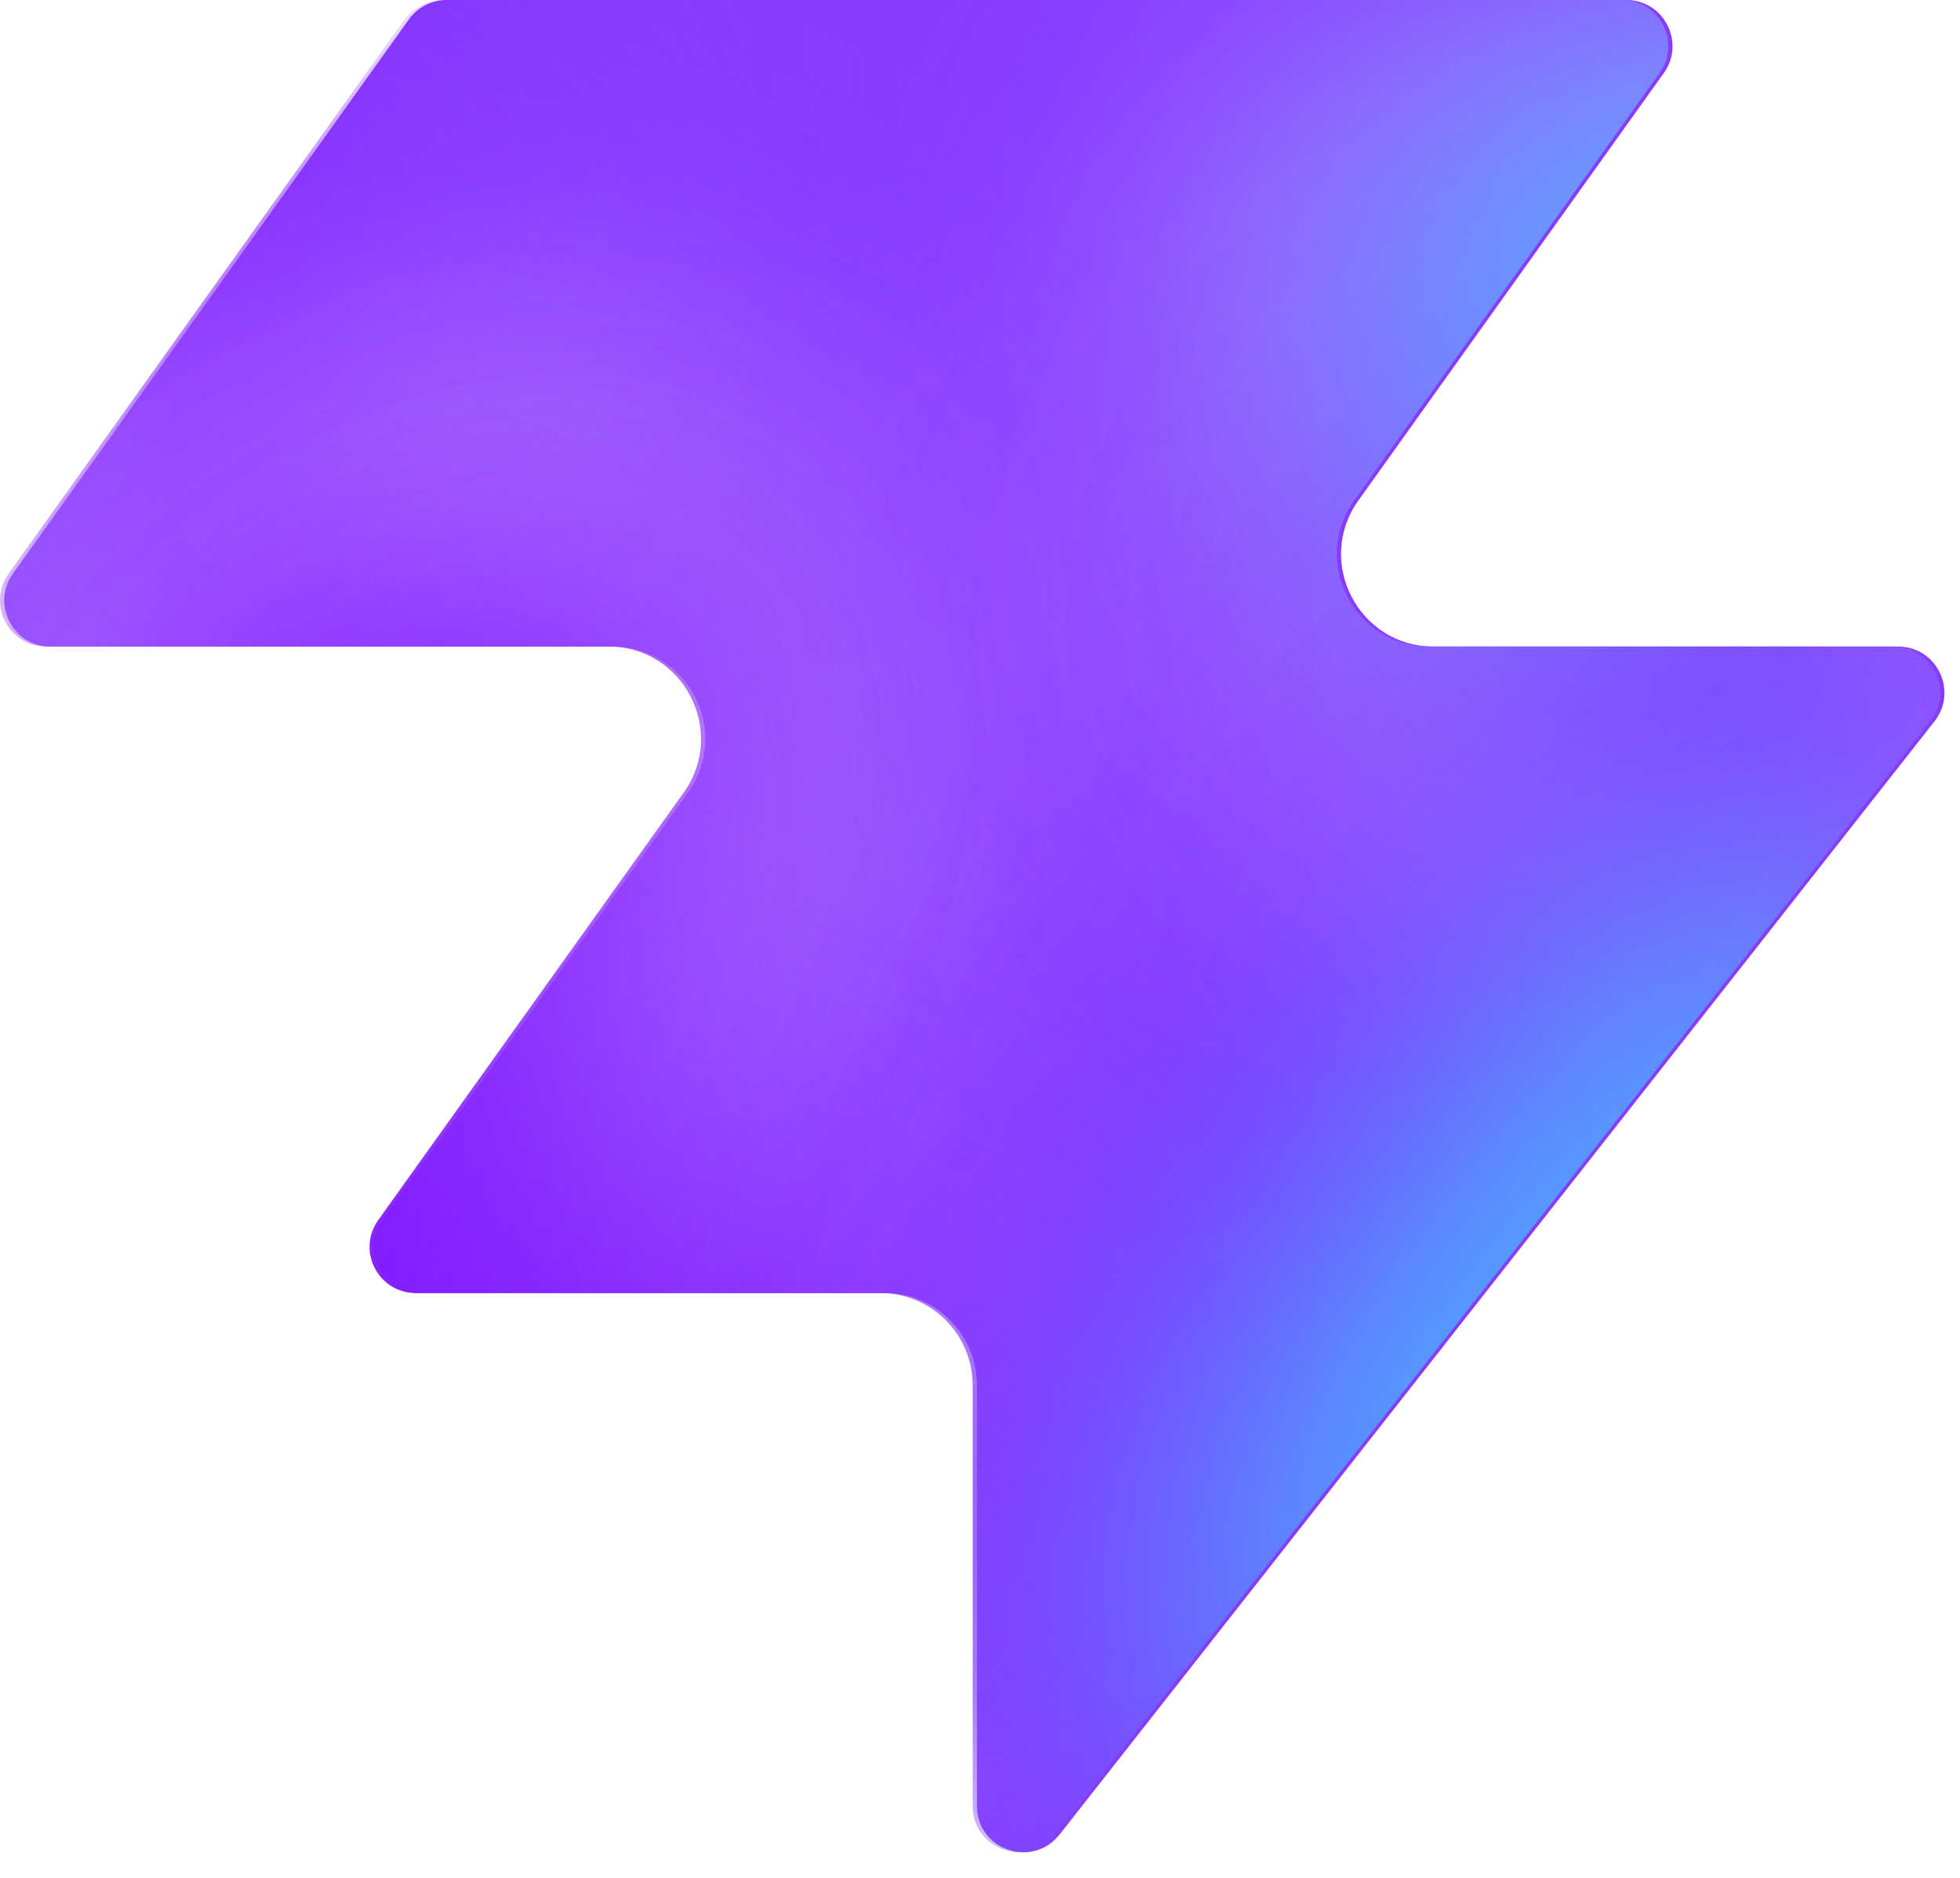
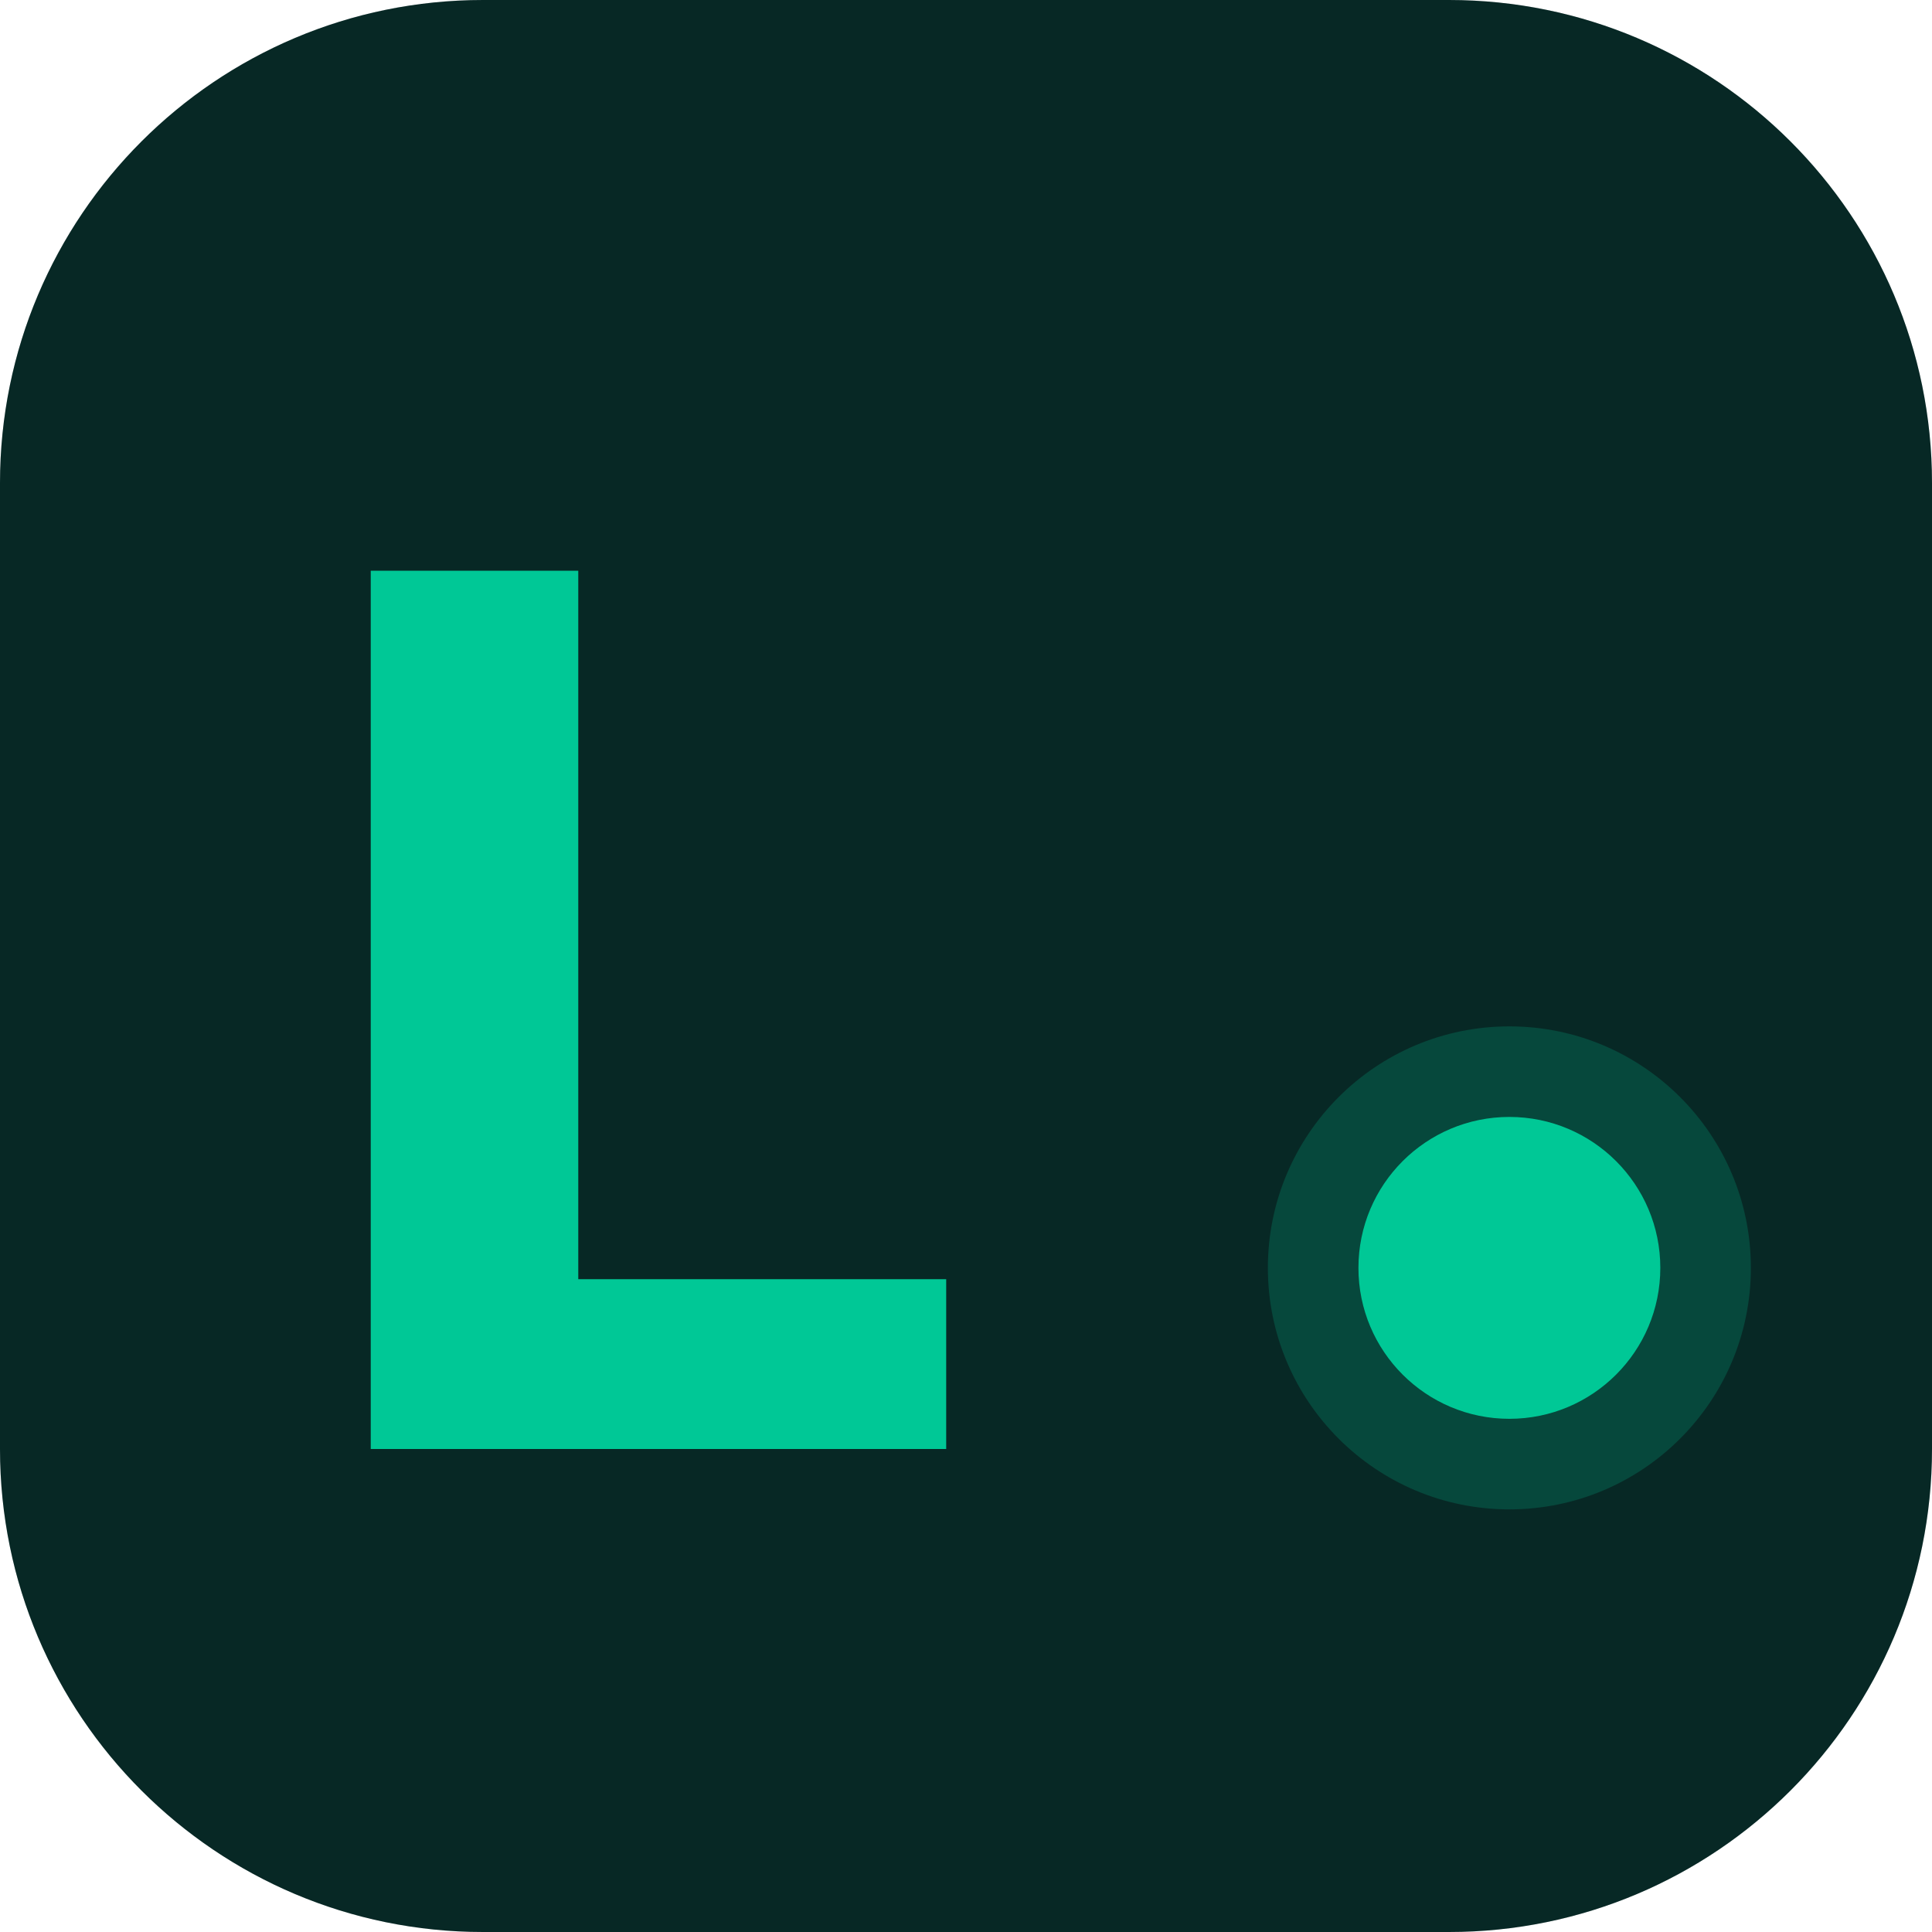
- <svg xmlns="http://www.w3.org/2000/svg" width="48" height="46" fill="none" viewBox="0 0 48 46">
-   <path fill="#863bff" d="M25.946 44.938c-.664.845-2.021.375-2.021-.698V33.937a2.26 2.26 0 0 0-2.262-2.262H10.287c-.92 0-1.456-1.04-.92-1.788l7.48-10.471c1.07-1.497 0-3.578-1.842-3.578H1.237c-.92 0-1.456-1.04-.92-1.788L10.013.474c.214-.297.556-.474.92-.474h28.894c.92 0 1.456 1.04.92 1.788l-7.48 10.471c-1.07 1.498 0 3.579 1.842 3.579h11.377c.943 0 1.473 1.088.89 1.83L25.947 44.94z" style="fill:#863bff;fill:color(display-p3 .525 .23 1);fill-opacity:1" />
-   <mask id="a" width="48" height="46" x="0" y="0" maskUnits="userSpaceOnUse" style="mask-type:alpha">
-     <path fill="#000" d="M25.842 44.938c-.664.844-2.021.375-2.021-.698V33.937a2.26 2.26 0 0 0-2.262-2.262H10.183c-.92 0-1.456-1.04-.92-1.788l7.48-10.471c1.07-1.498 0-3.579-1.842-3.579H1.133c-.92 0-1.456-1.04-.92-1.787L9.91.473c.214-.297.556-.474.92-.474h28.894c.92 0 1.456 1.04.92 1.788l-7.48 10.471c-1.07 1.498 0 3.578 1.842 3.578h11.377c.943 0 1.473 1.088.89 1.832L25.843 44.94z" style="fill:#000;fill-opacity:1" />
-   </mask>
-   <g mask="url(#a)">
-     <g filter="url(#b)">
-       <ellipse cx="5.508" cy="14.704" fill="#ede6ff" rx="5.508" ry="14.704" style="fill:#ede6ff;fill:color(display-p3 .927 .903 1);fill-opacity:1" transform="matrix(.00324 1 1 -.00324 -4.47 31.516)" />
-     </g>
-     <g filter="url(#c)">
-       <ellipse cx="10.399" cy="29.851" fill="#ede6ff" rx="10.399" ry="29.851" style="fill:#ede6ff;fill:color(display-p3 .927 .903 1);fill-opacity:1" transform="matrix(.00324 1 1 -.00324 -39.328 7.883)" />
-     </g>
-     <g filter="url(#d)">
-       <ellipse cx="5.508" cy="30.487" fill="#7e14ff" rx="5.508" ry="30.487" style="fill:#7e14ff;fill:color(display-p3 .492 .077 1);fill-opacity:1" transform="rotate(89.814 -25.913 -14.639)scale(1 -1)" />
-     </g>
-     <g filter="url(#e)">
-       <ellipse cx="5.508" cy="30.599" fill="#7e14ff" rx="5.508" ry="30.599" style="fill:#7e14ff;fill:color(display-p3 .492 .077 1);fill-opacity:1" transform="rotate(89.814 -32.644 -3.334)scale(1 -1)" />
-     </g>
-     <g filter="url(#f)">
-       <ellipse cx="5.508" cy="30.599" fill="#7e14ff" rx="5.508" ry="30.599" style="fill:#7e14ff;fill:color(display-p3 .492 .077 1);fill-opacity:1" transform="matrix(.00324 1 1 -.00324 -34.34 30.47)" />
-     </g>
-     <g filter="url(#g)">
-       <ellipse cx="14.072" cy="22.078" fill="#ede6ff" rx="14.072" ry="22.078" style="fill:#ede6ff;fill:color(display-p3 .927 .903 1);fill-opacity:1" transform="rotate(93.35 24.506 48.493)scale(-1 1)" />
-     </g>
-     <g filter="url(#h)">
-       <ellipse cx="3.47" cy="21.501" fill="#7e14ff" rx="3.47" ry="21.501" style="fill:#7e14ff;fill:color(display-p3 .492 .077 1);fill-opacity:1" transform="rotate(89.009 28.708 47.59)scale(-1 1)" />
-     </g>
-     <g filter="url(#i)">
-       <ellipse cx="3.47" cy="21.501" fill="#7e14ff" rx="3.47" ry="21.501" style="fill:#7e14ff;fill:color(display-p3 .492 .077 1);fill-opacity:1" transform="rotate(89.009 28.708 47.59)scale(-1 1)" />
-     </g>
-     <g filter="url(#j)">
-       <ellipse cx=".387" cy="8.972" fill="#7e14ff" rx="4.407" ry="29.108" style="fill:#7e14ff;fill:color(display-p3 .492 .077 1);fill-opacity:1" transform="rotate(39.51 .387 8.972)" />
-     </g>
-     <g filter="url(#k)">
-       <ellipse cx="47.523" cy="-6.092" fill="#7e14ff" rx="4.407" ry="29.108" style="fill:#7e14ff;fill:color(display-p3 .492 .077 1);fill-opacity:1" transform="rotate(37.892 47.523 -6.092)" />
-     </g>
-     <g filter="url(#l)">
-       <ellipse cx="41.412" cy="6.333" fill="#47bfff" rx="5.971" ry="9.665" style="fill:#47bfff;fill:color(display-p3 .28 .748 1);fill-opacity:1" transform="rotate(37.892 41.412 6.333)" />
-     </g>
-     <g filter="url(#m)">
-       <ellipse cx="-1.879" cy="38.332" fill="#7e14ff" rx="4.407" ry="29.108" style="fill:#7e14ff;fill:color(display-p3 .492 .077 1);fill-opacity:1" transform="rotate(37.892 -1.88 38.332)" />
-     </g>
-     <g filter="url(#n)">
-       <ellipse cx="-1.879" cy="38.332" fill="#7e14ff" rx="4.407" ry="29.108" style="fill:#7e14ff;fill:color(display-p3 .492 .077 1);fill-opacity:1" transform="rotate(37.892 -1.88 38.332)" />
-     </g>
-     <g filter="url(#o)">
-       <ellipse cx="35.651" cy="29.907" fill="#7e14ff" rx="4.407" ry="29.108" style="fill:#7e14ff;fill:color(display-p3 .492 .077 1);fill-opacity:1" transform="rotate(37.892 35.651 29.907)" />
-     </g>
-     <g filter="url(#p)">
-       <ellipse cx="38.418" cy="32.4" fill="#47bfff" rx="5.971" ry="15.297" style="fill:#47bfff;fill:color(display-p3 .28 .748 1);fill-opacity:1" transform="rotate(37.892 38.418 32.4)" />
-     </g>
-   </g>
-   <defs>
-     <filter id="b" width="60.045" height="41.654" x="-19.77" y="16.149" color-interpolation-filters="sRGB" filterUnits="userSpaceOnUse">
-       <feFlood flood-opacity="0" result="BackgroundImageFix" />
-       <feBlend in="SourceGraphic" in2="BackgroundImageFix" result="shape" />
-       <feGaussianBlur result="effect1_foregroundBlur_2002_17158" stdDeviation="7.659" />
-     </filter>
-     <filter id="c" width="90.34" height="51.437" x="-54.613" y="-7.533" color-interpolation-filters="sRGB" filterUnits="userSpaceOnUse">
-       <feFlood flood-opacity="0" result="BackgroundImageFix" />
-       <feBlend in="SourceGraphic" in2="BackgroundImageFix" result="shape" />
-       <feGaussianBlur result="effect1_foregroundBlur_2002_17158" stdDeviation="7.659" />
-     </filter>
-     <filter id="d" width="79.355" height="29.4" x="-49.64" y="2.03" color-interpolation-filters="sRGB" filterUnits="userSpaceOnUse">
-       <feFlood flood-opacity="0" result="BackgroundImageFix" />
-       <feBlend in="SourceGraphic" in2="BackgroundImageFix" result="shape" />
-       <feGaussianBlur result="effect1_foregroundBlur_2002_17158" stdDeviation="4.596" />
-     </filter>
-     <filter id="e" width="79.579" height="29.4" x="-45.045" y="20.029" color-interpolation-filters="sRGB" filterUnits="userSpaceOnUse">
-       <feFlood flood-opacity="0" result="BackgroundImageFix" />
-       <feBlend in="SourceGraphic" in2="BackgroundImageFix" result="shape" />
-       <feGaussianBlur result="effect1_foregroundBlur_2002_17158" stdDeviation="4.596" />
-     </filter>
-     <filter id="f" width="79.579" height="29.4" x="-43.513" y="21.178" color-interpolation-filters="sRGB" filterUnits="userSpaceOnUse">
-       <feFlood flood-opacity="0" result="BackgroundImageFix" />
-       <feBlend in="SourceGraphic" in2="BackgroundImageFix" result="shape" />
-       <feGaussianBlur result="effect1_foregroundBlur_2002_17158" stdDeviation="4.596" />
-     </filter>
-     <filter id="g" width="74.749" height="58.852" x="15.756" y="-17.901" color-interpolation-filters="sRGB" filterUnits="userSpaceOnUse">
-       <feFlood flood-opacity="0" result="BackgroundImageFix" />
-       <feBlend in="SourceGraphic" in2="BackgroundImageFix" result="shape" />
-       <feGaussianBlur result="effect1_foregroundBlur_2002_17158" stdDeviation="7.659" />
-     </filter>
-     <filter id="h" width="61.377" height="25.362" x="23.548" y="2.284" color-interpolation-filters="sRGB" filterUnits="userSpaceOnUse">
-       <feFlood flood-opacity="0" result="BackgroundImageFix" />
-       <feBlend in="SourceGraphic" in2="BackgroundImageFix" result="shape" />
-       <feGaussianBlur result="effect1_foregroundBlur_2002_17158" stdDeviation="4.596" />
-     </filter>
-     <filter id="i" width="61.377" height="25.362" x="23.548" y="2.284" color-interpolation-filters="sRGB" filterUnits="userSpaceOnUse">
-       <feFlood flood-opacity="0" result="BackgroundImageFix" />
-       <feBlend in="SourceGraphic" in2="BackgroundImageFix" result="shape" />
-       <feGaussianBlur result="effect1_foregroundBlur_2002_17158" stdDeviation="4.596" />
-     </filter>
-     <filter id="j" width="56.045" height="63.649" x="-27.636" y="-22.853" color-interpolation-filters="sRGB" filterUnits="userSpaceOnUse">
-       <feFlood flood-opacity="0" result="BackgroundImageFix" />
-       <feBlend in="SourceGraphic" in2="BackgroundImageFix" result="shape" />
-       <feGaussianBlur result="effect1_foregroundBlur_2002_17158" stdDeviation="4.596" />
-     </filter>
-     <filter id="k" width="54.814" height="64.646" x="20.116" y="-38.415" color-interpolation-filters="sRGB" filterUnits="userSpaceOnUse">
-       <feFlood flood-opacity="0" result="BackgroundImageFix" />
-       <feBlend in="SourceGraphic" in2="BackgroundImageFix" result="shape" />
-       <feGaussianBlur result="effect1_foregroundBlur_2002_17158" stdDeviation="4.596" />
-     </filter>
-     <filter id="l" width="33.541" height="35.313" x="24.641" y="-11.323" color-interpolation-filters="sRGB" filterUnits="userSpaceOnUse">
-       <feFlood flood-opacity="0" result="BackgroundImageFix" />
-       <feBlend in="SourceGraphic" in2="BackgroundImageFix" result="shape" />
-       <feGaussianBlur result="effect1_foregroundBlur_2002_17158" stdDeviation="4.596" />
-     </filter>
-     <filter id="m" width="54.814" height="64.646" x="-29.286" y="6.009" color-interpolation-filters="sRGB" filterUnits="userSpaceOnUse">
-       <feFlood flood-opacity="0" result="BackgroundImageFix" />
-       <feBlend in="SourceGraphic" in2="BackgroundImageFix" result="shape" />
-       <feGaussianBlur result="effect1_foregroundBlur_2002_17158" stdDeviation="4.596" />
-     </filter>
-     <filter id="n" width="54.814" height="64.646" x="-29.286" y="6.009" color-interpolation-filters="sRGB" filterUnits="userSpaceOnUse">
-       <feFlood flood-opacity="0" result="BackgroundImageFix" />
-       <feBlend in="SourceGraphic" in2="BackgroundImageFix" result="shape" />
-       <feGaussianBlur result="effect1_foregroundBlur_2002_17158" stdDeviation="4.596" />
-     </filter>
-     <filter id="o" width="54.814" height="64.646" x="8.244" y="-2.416" color-interpolation-filters="sRGB" filterUnits="userSpaceOnUse">
-       <feFlood flood-opacity="0" result="BackgroundImageFix" />
-       <feBlend in="SourceGraphic" in2="BackgroundImageFix" result="shape" />
-       <feGaussianBlur result="effect1_foregroundBlur_2002_17158" stdDeviation="4.596" />
-     </filter>
-     <filter id="p" width="39.409" height="43.623" x="18.713" y="10.588" color-interpolation-filters="sRGB" filterUnits="userSpaceOnUse">
-       <feFlood flood-opacity="0" result="BackgroundImageFix" />
-       <feBlend in="SourceGraphic" in2="BackgroundImageFix" result="shape" />
-       <feGaussianBlur result="effect1_foregroundBlur_2002_17158" stdDeviation="4.596" />
-     </filter>
-   </defs>
+ <svg xmlns="http://www.w3.org/2000/svg" viewBox="0 0 32 32">
+   <rect width="32" height="32" rx="8" fill="#080C12" />
+   <rect width="32" height="32" rx="8" fill="#00C896" opacity="0.15" />
+   <text x="5" y="24" font-family="Inter,system-ui,sans-serif" font-weight="800" font-size="20" fill="#00C896">L</text>
+   <circle cx="25" cy="21" r="4" fill="#00C896" opacity="0.2" />
+   <circle cx="25" cy="21" r="2.5" fill="#00C896" />
</svg>
